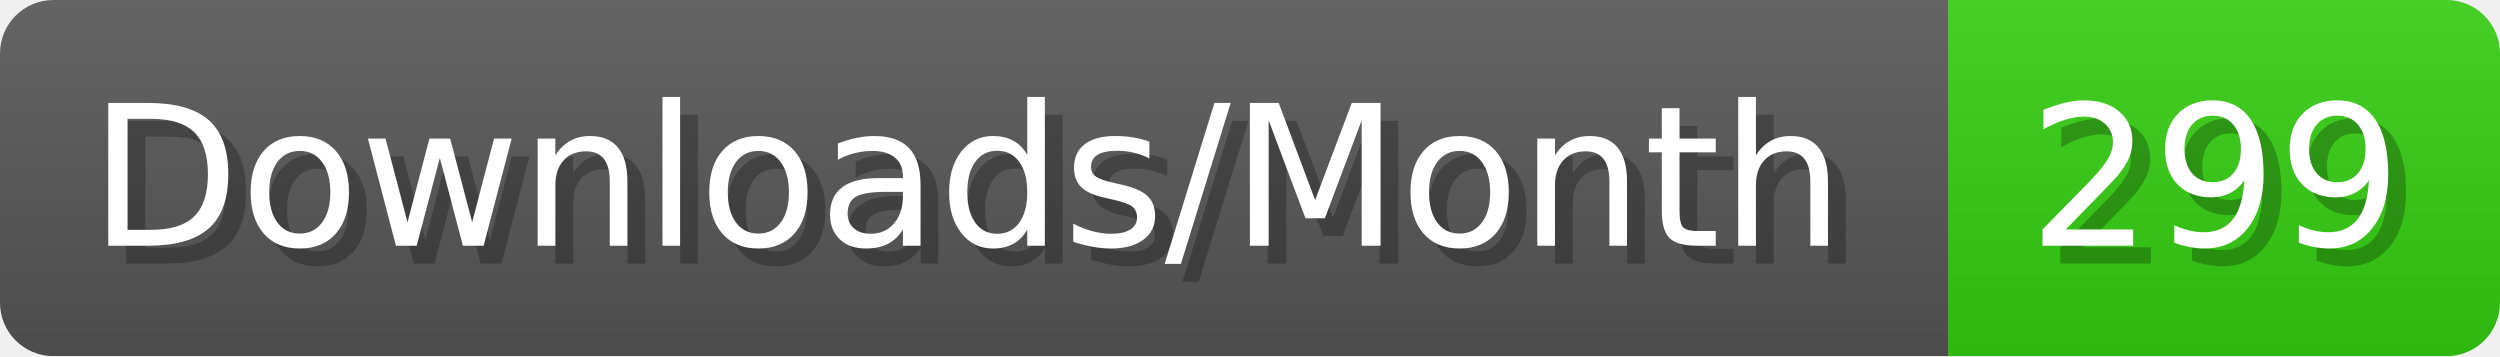
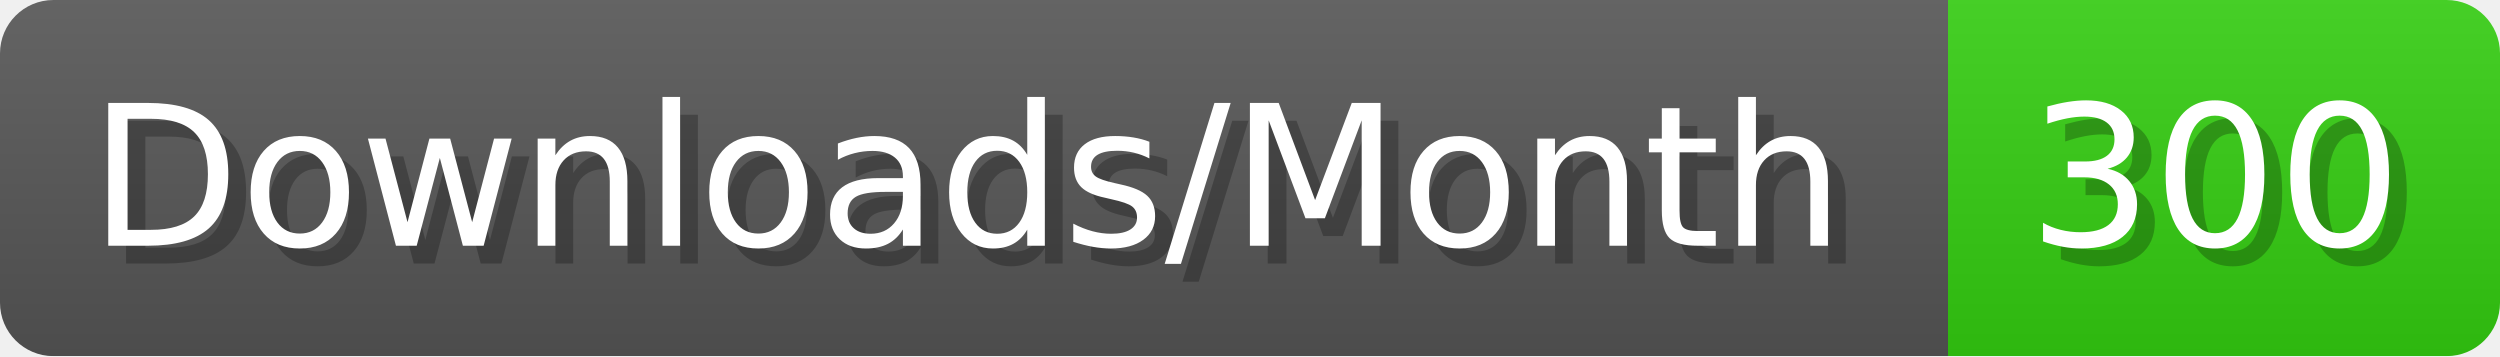
- <svg xmlns="http://www.w3.org/2000/svg" width="140.4" height="20" viewBox="0 0 1404 200" role="img" aria-label="Downloads/Month: 299">
+ <svg xmlns="http://www.w3.org/2000/svg" width="140.4" height="20" viewBox="0 0 1404 200" role="img" aria-label="Downloads/Month: 300">
  <linearGradient id="YlXUI" x2="0" y2="100%">
    <stop offset="0" stop-opacity=".1" stop-color="#EEE" />
    <stop offset="1" stop-opacity=".1" />
  </linearGradient>
  <mask id="JHhop">
    <rect width="1404" height="200" rx="30" fill="#FFF" />
  </mask>
  <g mask="url(#JHhop)">
    <rect width="1094" height="200" fill="#555" />
    <rect width="310" height="200" fill="#3C1" x="1094" />
    <rect width="1404" height="200" fill="url(#YlXUI)" />
  </g>
  <g aria-hidden="true" fill="#fff" text-anchor="start" font-family="Verdana,DejaVu Sans,sans-serif" font-size="110">
    <text x="60" y="148" textLength="994" fill="#000" opacity="0.25">Downloads/Month</text>
    <text x="50" y="138" textLength="994">Downloads/Month</text>
-     <text x="1149" y="148" textLength="210" fill="#000" opacity="0.25">299</text>
-     <text x="1139" y="138" textLength="210">299</text>
+     <text x="1149" y="148" textLength="210" fill="#000" opacity="0.25">300</text>
+     <text x="1139" y="138" textLength="210">300</text>
  </g>
</svg>
